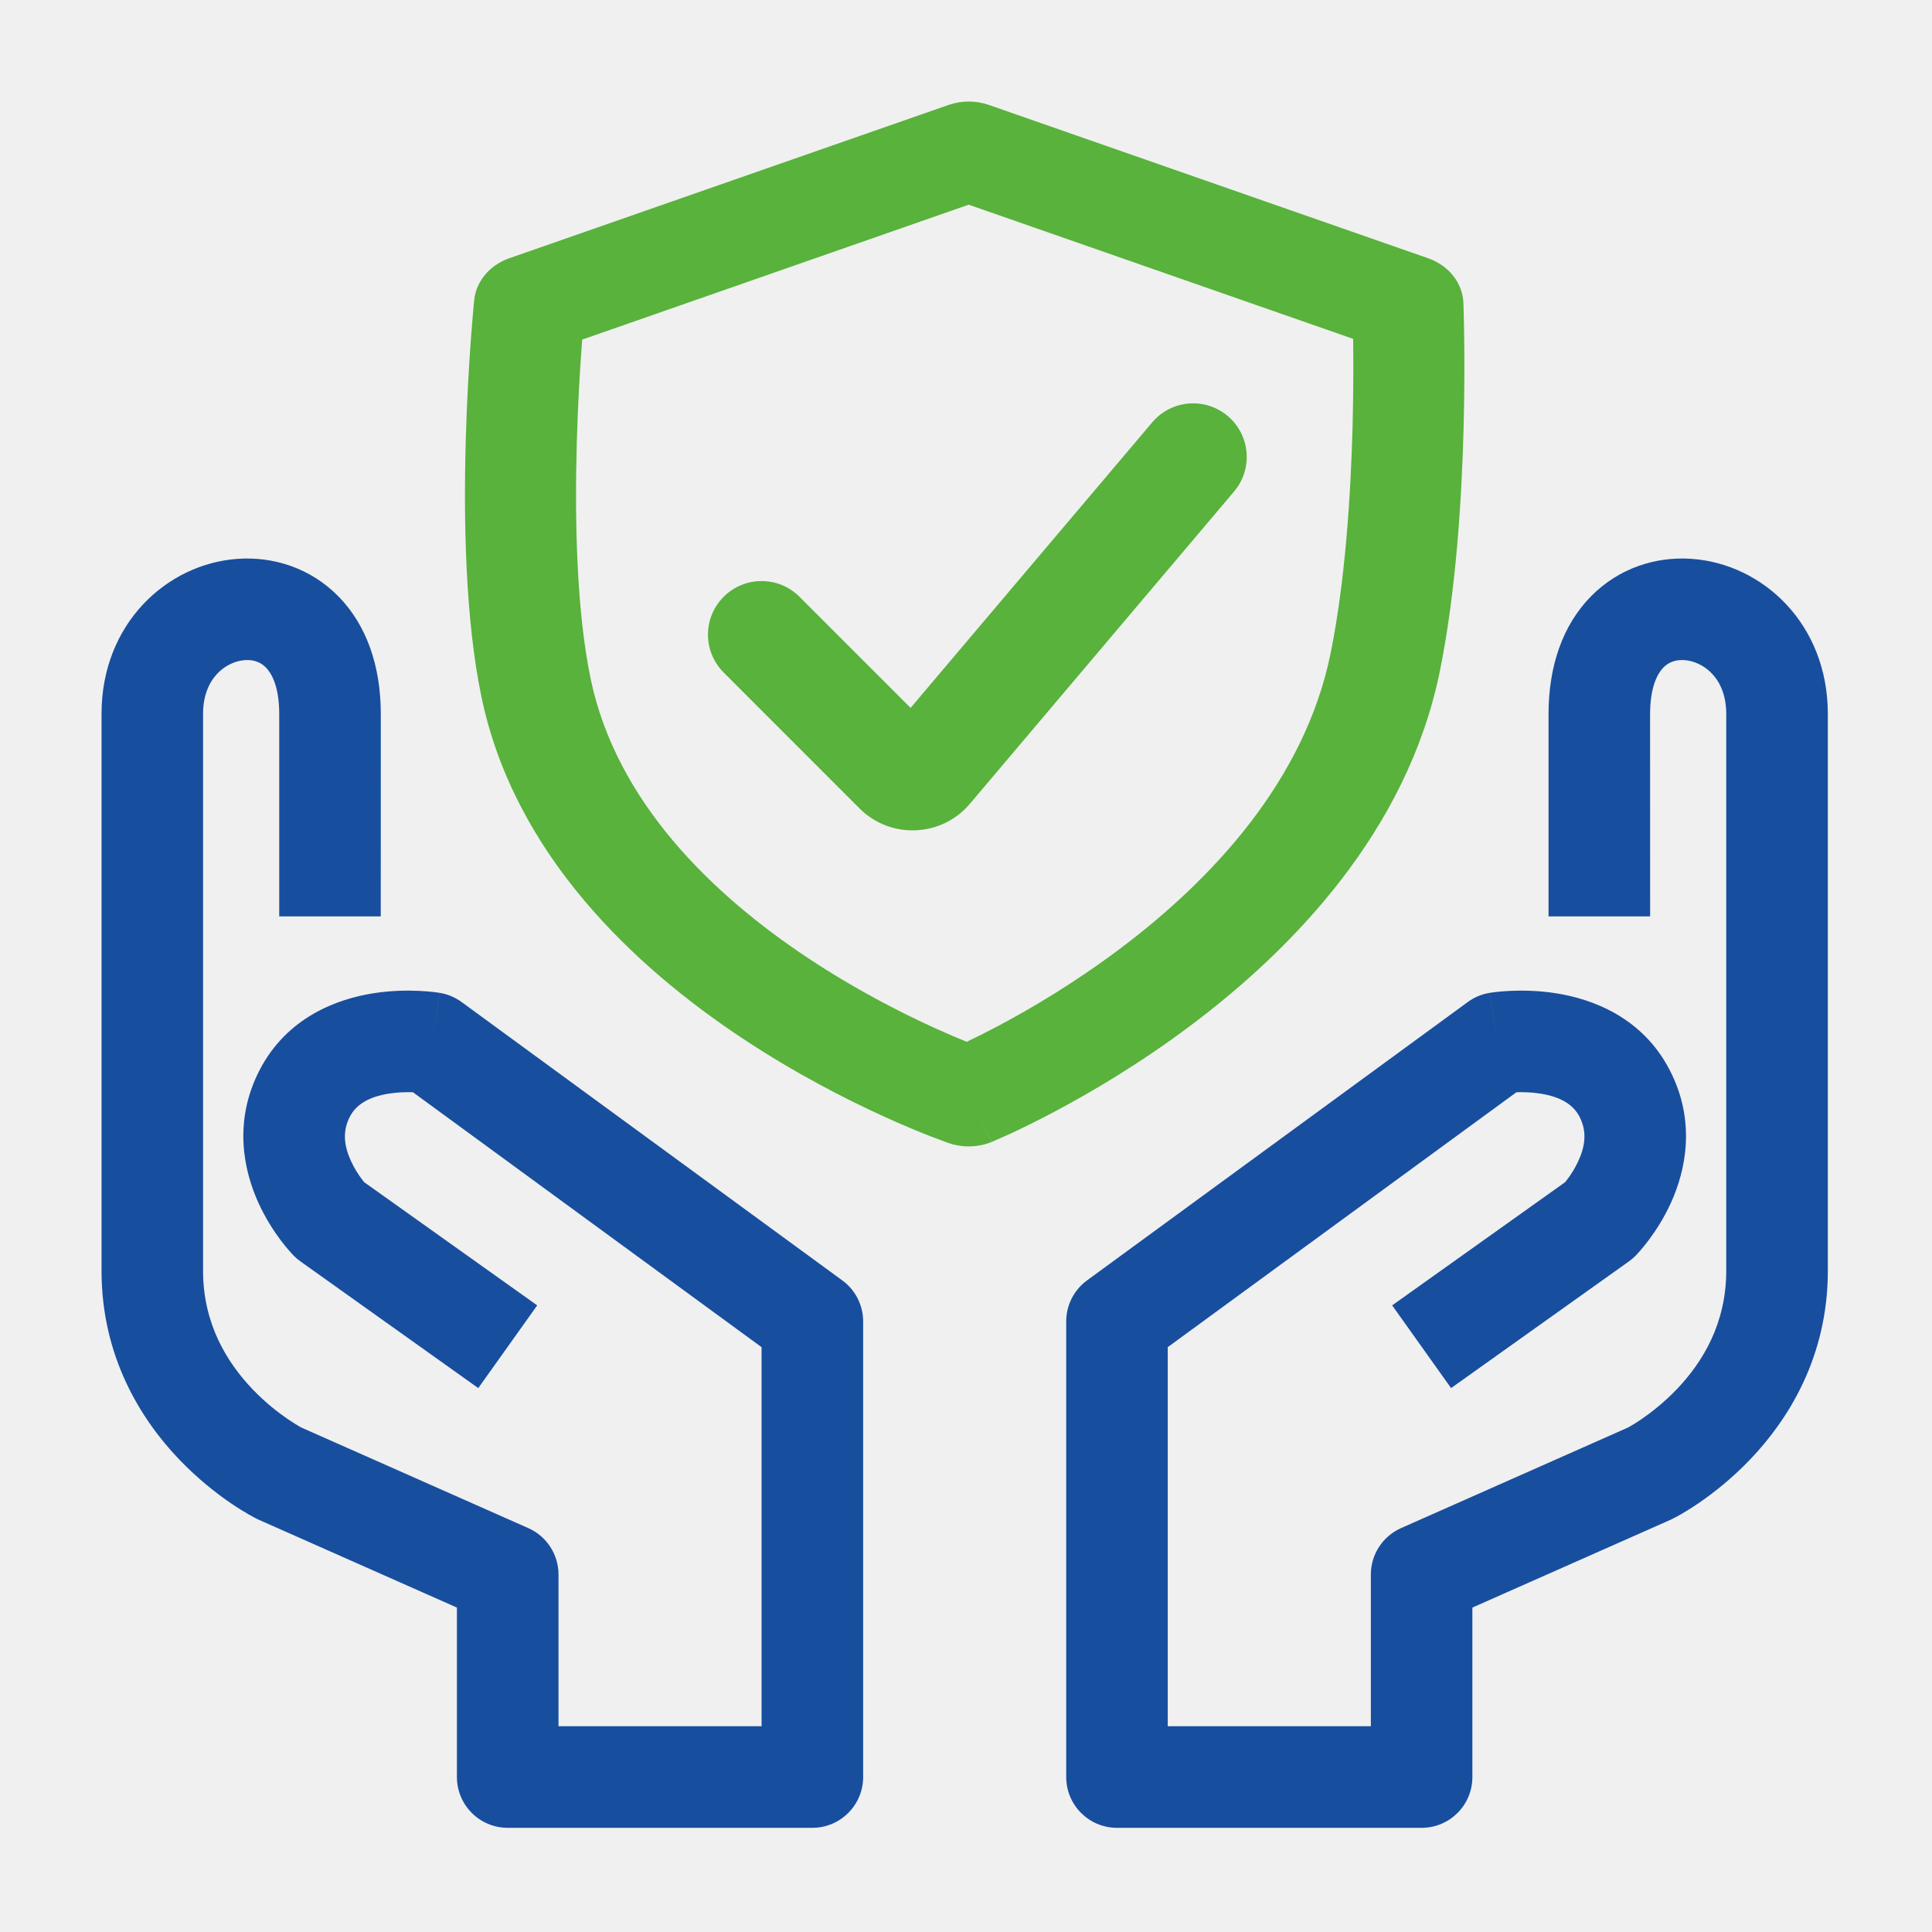
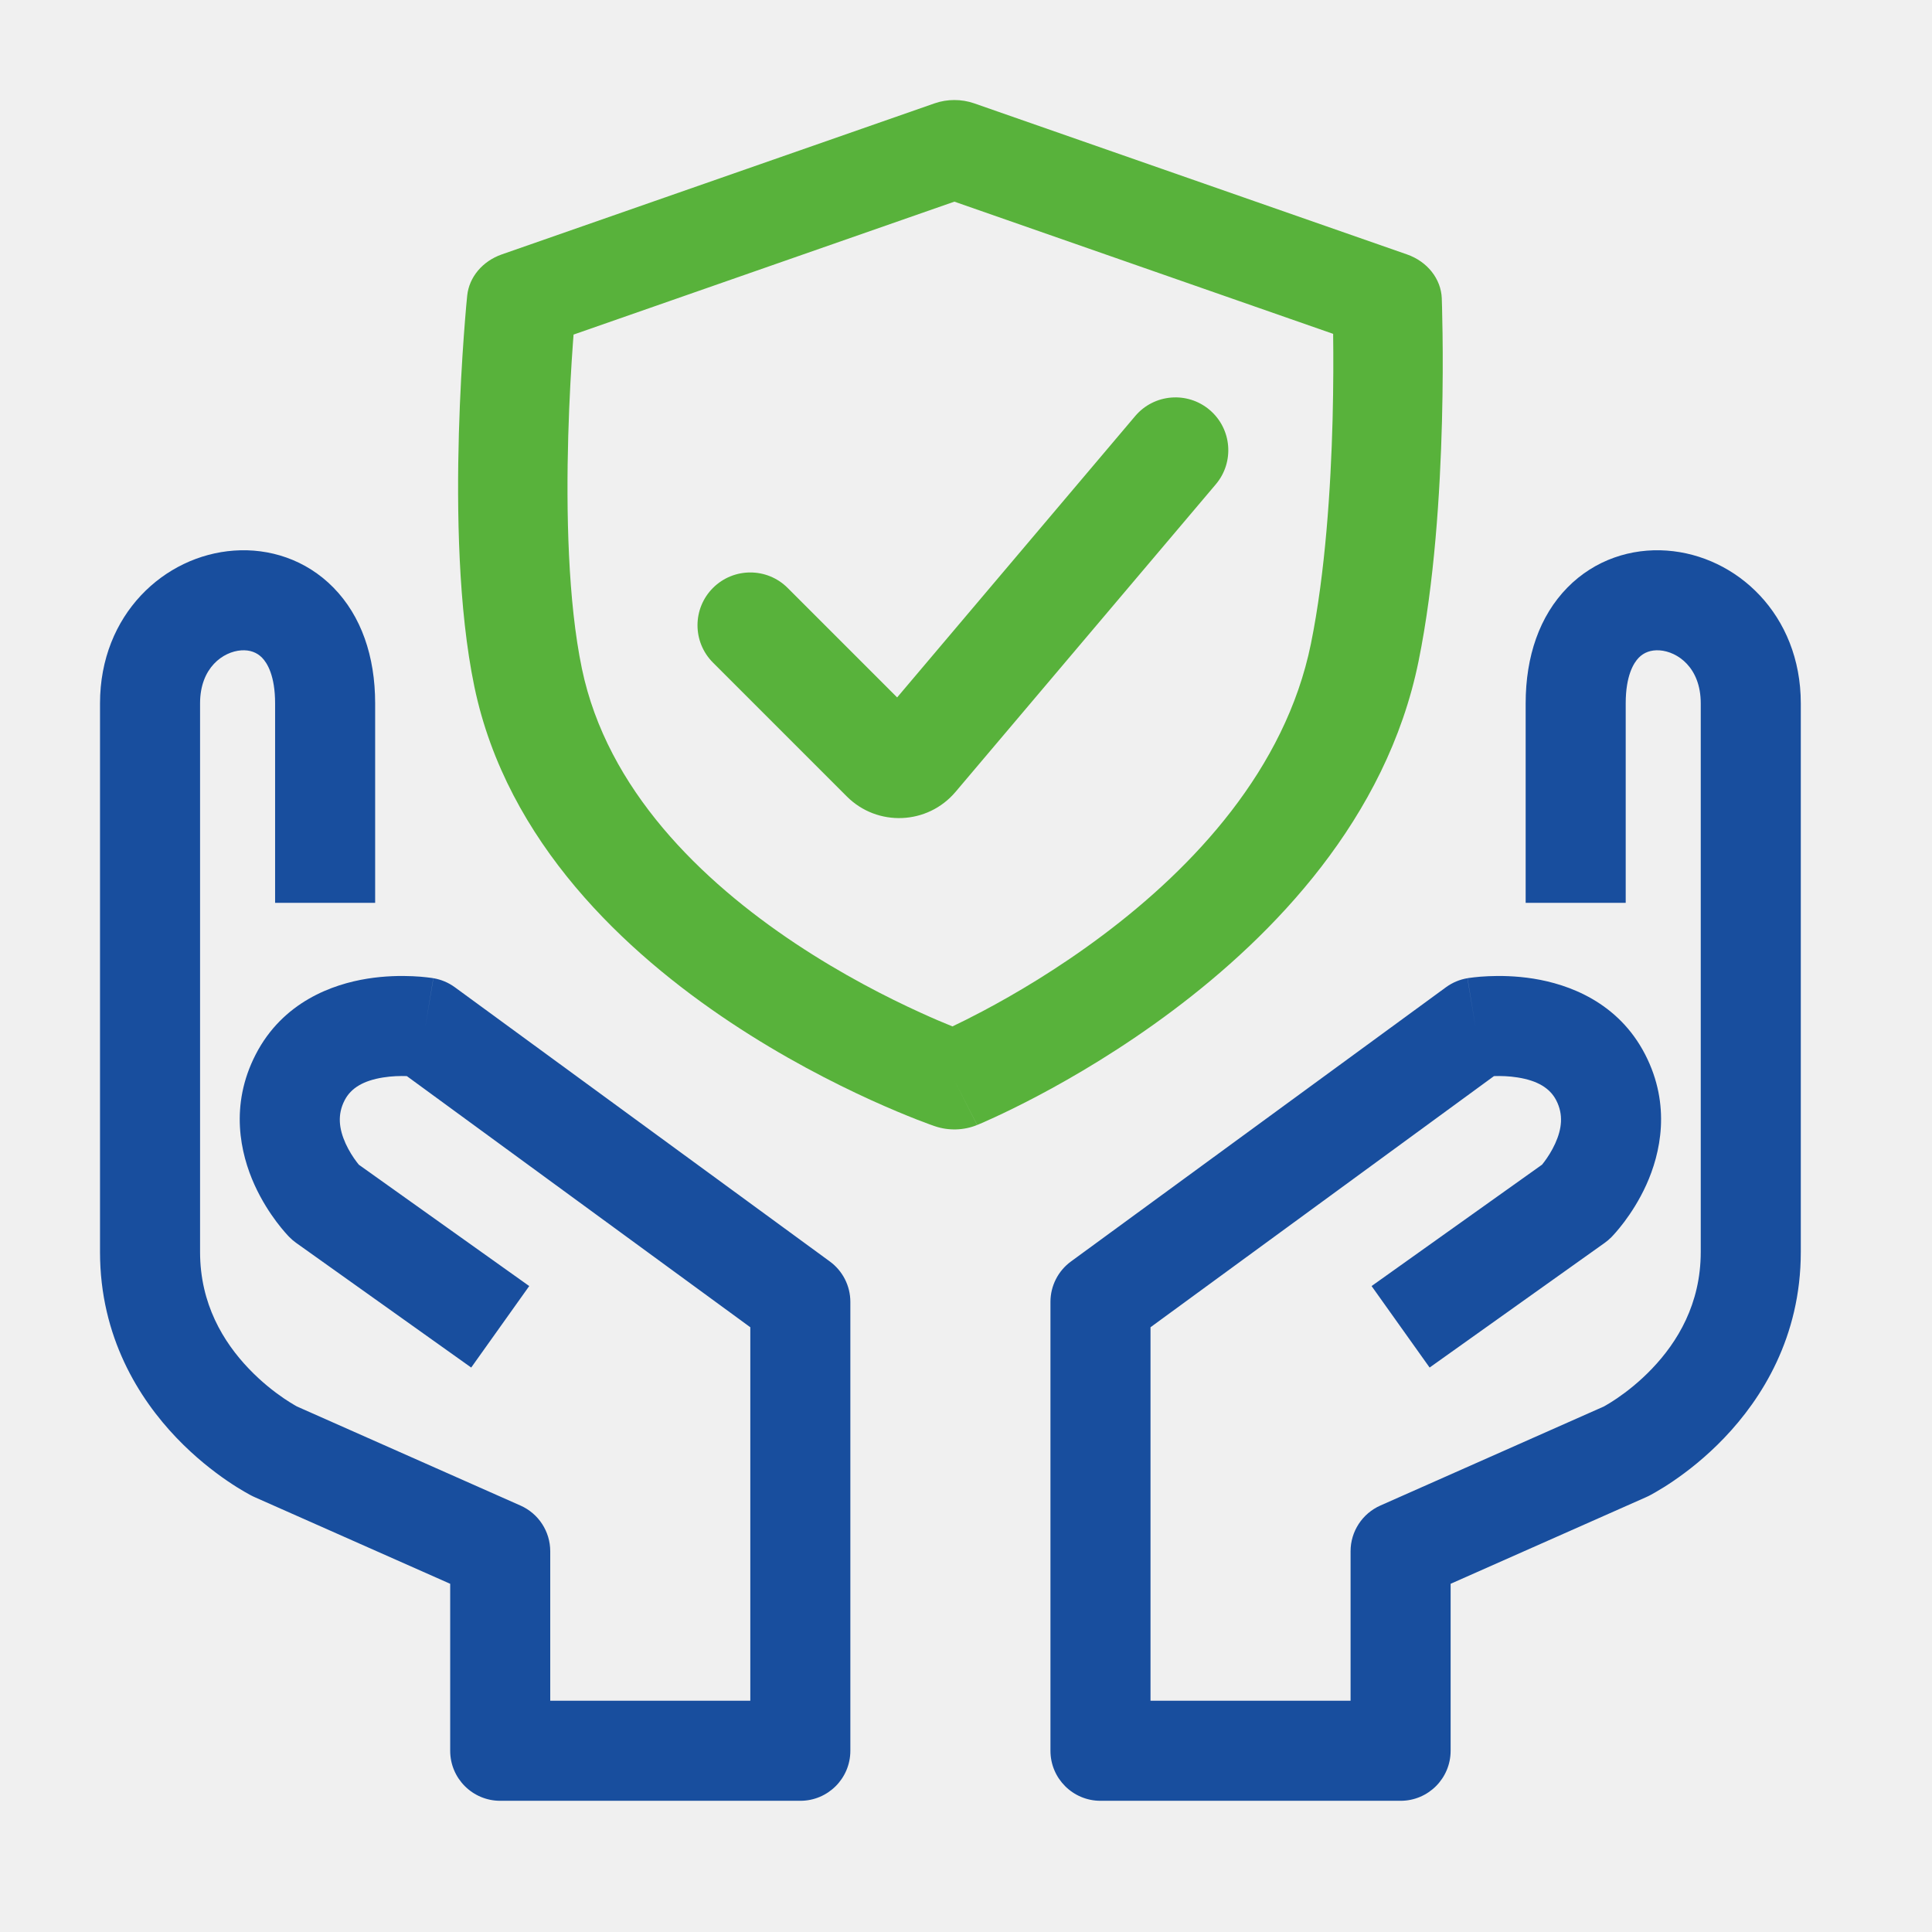
- <svg xmlns="http://www.w3.org/2000/svg" width="38" height="38" viewBox="0 0 38 38" fill="none">
-   <mask id="mask0_9_510" style="mask-type:luminance" maskUnits="userSpaceOnUse" x="0" y="0" width="38" height="38">
-     <path d="M37.948 0H0V37.948H37.948V0Z" fill="white" />
+ <svg xmlns="http://www.w3.org/2000/svg" width="56" height="56" viewBox="0 0 56 56" fill="none">
+   <mask id="mask0_15_101" style="mask-type:luminance" maskUnits="userSpaceOnUse" x="0" y="0" width="56" height="56">
+     <path d="M55.097 0H0V55.097H55.097V0Z" fill="white" />
  </mask>
-   <g mask="url(#mask0_9_510)">
-     <path fill-rule="evenodd" clip-rule="evenodd" d="M30.458 14.041C30.458 13.1 30.737 12.296 31.29 11.732C31.843 11.168 32.576 10.942 33.275 10.992C34.667 11.091 35.951 12.268 35.951 14.041V24.995C35.951 26.694 35.169 27.925 34.426 28.703C34.055 29.091 33.686 29.376 33.408 29.566C33.268 29.661 33.149 29.733 33.062 29.784C33.018 29.809 32.982 29.829 32.955 29.843C32.941 29.851 32.93 29.857 32.921 29.861L32.909 29.867L32.905 29.869L32.903 29.87L32.901 29.871L32.455 28.978C32.901 29.871 32.901 29.872 32.901 29.871C32.888 29.878 32.874 29.884 32.86 29.891L28.96 31.619V34.952C28.96 35.504 28.513 35.951 27.962 35.951H21.97C21.418 35.951 20.971 35.504 20.971 34.952V25.99C20.971 25.672 21.123 25.372 21.38 25.184L28.87 19.708C28.996 19.616 29.142 19.554 29.296 19.529L29.459 20.513C29.296 19.529 29.297 19.528 29.297 19.528L29.299 19.528L29.303 19.527L29.313 19.526L29.341 19.522C29.363 19.519 29.392 19.515 29.427 19.511C29.498 19.503 29.595 19.494 29.71 19.489C29.939 19.479 30.26 19.481 30.615 19.538C31.307 19.649 32.303 20 32.844 21.053C33.366 22.067 33.15 23.029 32.867 23.654C32.725 23.967 32.557 24.219 32.427 24.393C32.361 24.48 32.303 24.551 32.258 24.602C32.235 24.628 32.216 24.649 32.201 24.665L32.182 24.686L32.175 24.693L32.172 24.696L32.17 24.697L32.169 24.699L31.457 23.999C32.169 24.699 32.169 24.699 32.169 24.699C32.128 24.74 32.084 24.778 32.036 24.812L28.541 27.302L27.382 25.675L30.784 23.252C30.798 23.235 30.813 23.216 30.83 23.193C30.898 23.103 30.981 22.976 31.047 22.829C31.181 22.535 31.215 22.252 31.068 21.966C30.941 21.719 30.689 21.573 30.299 21.51C30.125 21.482 29.957 21.479 29.826 21.483L22.968 26.497V33.953H26.963V30.969C26.963 30.574 27.196 30.216 27.557 30.056L32.02 28.078C32.03 28.073 32.045 28.065 32.063 28.054C32.113 28.026 32.189 27.979 32.283 27.915C32.473 27.785 32.728 27.588 32.982 27.323C33.487 26.794 33.953 26.033 33.953 24.995V14.041C33.953 13.325 33.489 13.009 33.133 12.984C32.959 12.971 32.819 13.025 32.716 13.13C32.614 13.235 32.456 13.489 32.455 14.041L32.456 18.024L30.458 18.024L30.458 14.041ZM29.619 21.5C29.616 21.5 29.616 21.5 29.617 21.5L29.619 21.5ZM7.49 14.041C7.489 13.1 7.211 12.296 6.658 11.732C6.105 11.168 5.371 10.942 4.672 10.992C3.28 11.091 1.997 12.268 1.997 14.041V24.995C1.997 26.694 2.779 27.925 3.522 28.703C3.893 29.091 4.262 29.376 4.54 29.566C4.68 29.661 4.798 29.733 4.886 29.784C4.93 29.809 4.966 29.829 4.993 29.843C5.007 29.851 5.018 29.857 5.027 29.861L5.039 29.867L5.043 29.869L5.045 29.87L5.047 29.871C5.06 29.878 5.074 29.884 5.088 29.891L8.987 31.619V34.952C8.987 35.504 9.435 35.951 9.986 35.951H15.978C16.529 35.951 16.977 35.504 16.977 34.952V25.99C16.977 25.672 16.825 25.372 16.567 25.184L9.078 19.708C8.952 19.616 8.806 19.554 8.652 19.529L8.488 20.513C8.652 19.529 8.651 19.528 8.651 19.528L8.649 19.528L8.645 19.527L8.635 19.526L8.607 19.522C8.585 19.519 8.556 19.515 8.52 19.511C8.45 19.503 8.353 19.494 8.237 19.489C8.008 19.479 7.688 19.481 7.333 19.538C6.641 19.649 5.645 20 5.103 21.053C4.582 22.067 4.798 23.029 5.081 23.654C5.223 23.967 5.39 24.219 5.52 24.393C5.586 24.48 5.645 24.551 5.69 24.602C5.712 24.628 5.731 24.649 5.746 24.665L5.766 24.686L5.773 24.693L5.776 24.696L5.777 24.697L5.778 24.699C5.819 24.74 5.864 24.778 5.912 24.812L9.407 27.302L10.566 25.675L7.163 23.252C7.15 23.235 7.134 23.216 7.117 23.193C7.049 23.103 6.967 22.976 6.9 22.829C6.767 22.535 6.733 22.252 6.88 21.966C7.007 21.719 7.259 21.573 7.648 21.51C7.822 21.482 7.991 21.479 8.122 21.483L14.979 26.497V33.953H10.985V30.969C10.985 30.574 10.752 30.216 10.391 30.056L5.927 28.078C5.917 28.073 5.903 28.065 5.884 28.054C5.835 28.026 5.759 27.979 5.665 27.915C5.474 27.785 5.219 27.588 4.966 27.323C4.461 26.794 3.994 26.033 3.994 24.995V14.041C3.994 13.325 4.458 13.009 4.814 12.984C4.989 12.971 5.129 13.025 5.231 13.13C5.334 13.235 5.492 13.489 5.492 14.041L5.492 18.024L7.489 18.024L7.49 14.041ZM8.329 21.5L8.331 21.5C8.331 21.5 8.33 21.5 8.329 21.5Z" fill="#184E9E" />
-     <path fill-rule="evenodd" clip-rule="evenodd" d="M19.45 2.064C19.195 1.975 18.912 1.975 18.657 2.064L10.018 5.079C9.632 5.214 9.365 5.532 9.327 5.902L9.326 5.906L9.325 5.918L9.321 5.96C9.318 5.997 9.313 6.05 9.307 6.118C9.295 6.255 9.278 6.452 9.26 6.698C9.224 7.188 9.183 7.872 9.161 8.649C9.118 10.184 9.146 12.154 9.47 13.709C10.119 16.822 12.497 19.023 14.58 20.408C15.632 21.108 16.643 21.623 17.391 21.963C17.766 22.134 18.078 22.262 18.298 22.348C18.409 22.391 18.497 22.424 18.559 22.446C18.59 22.458 18.614 22.466 18.632 22.473L18.654 22.48L18.66 22.483L18.663 22.484C18.937 22.577 19.241 22.569 19.507 22.46L19.053 21.569C19.507 22.46 19.509 22.459 19.509 22.459L19.511 22.458L19.518 22.455L19.538 22.447C19.555 22.439 19.579 22.43 19.608 22.416C19.668 22.391 19.752 22.353 19.858 22.305C20.069 22.207 20.367 22.063 20.726 21.873C21.443 21.494 22.41 20.927 23.418 20.171C25.416 18.672 27.679 16.351 28.32 13.202C28.637 11.641 28.751 9.821 28.787 8.417C28.805 7.71 28.805 7.098 28.799 6.661C28.796 6.443 28.793 6.269 28.789 6.148C28.788 6.087 28.786 6.041 28.785 6.008L28.784 5.971L28.784 5.961L28.783 5.957C28.768 5.566 28.495 5.221 28.088 5.079L19.45 2.064ZM19.053 21.569L18.663 22.484C18.663 22.484 18.664 22.484 19.053 21.569ZM10.415 5.991L9.327 5.902C9.327 5.902 9.327 5.902 10.415 5.991ZM11.44 6.825L11.45 6.68L19.053 4.026L26.615 6.665L26.615 6.683C26.62 7.102 26.621 7.691 26.604 8.372C26.568 9.743 26.458 11.441 26.171 12.851C25.66 15.362 23.827 17.312 22.016 18.67C21.12 19.342 20.256 19.85 19.616 20.188C19.381 20.312 19.177 20.414 19.014 20.491C18.844 20.422 18.629 20.331 18.38 20.218C17.712 19.914 16.812 19.455 15.881 18.836C13.997 17.583 12.12 15.764 11.617 13.349C11.338 12.008 11.302 10.209 11.345 8.699C11.366 7.953 11.405 7.296 11.44 6.825ZM24.272 9.668C24.648 9.224 24.593 8.559 24.148 8.183C23.704 7.807 23.039 7.862 22.663 8.307L17.91 13.923L15.724 11.737C15.313 11.326 14.645 11.326 14.234 11.737C13.822 12.149 13.822 12.816 14.234 13.228L16.905 15.9C17.516 16.511 18.518 16.469 19.076 15.81L24.272 9.668Z" fill="#58B23B" />
+   <g mask="url(#mask0_15_101)">
+     <path fill-rule="evenodd" clip-rule="evenodd" d="M44.222 20.387C44.222 19.02 44.627 17.853 45.429 17.034C46.232 16.214 47.297 15.886 48.312 15.959C50.333 16.102 52.197 17.812 52.197 20.387V36.29C52.197 38.758 51.062 40.544 49.983 41.673C49.445 42.237 48.909 42.651 48.505 42.926C48.302 43.065 48.129 43.17 48.002 43.243C47.939 43.28 47.886 43.309 47.847 43.33C47.827 43.34 47.811 43.349 47.798 43.356L47.781 43.364L47.774 43.368L47.772 43.369L47.769 43.37L47.122 42.073C47.769 43.37 47.768 43.37 47.769 43.37C47.749 43.38 47.73 43.389 47.709 43.398L42.047 45.907V50.747C42.047 51.548 41.398 52.197 40.597 52.197H31.898C31.097 52.197 30.448 51.548 30.448 50.747V37.735C30.448 37.273 30.669 36.838 31.042 36.565L41.916 28.613C42.099 28.48 42.311 28.391 42.534 28.354L42.772 29.783C42.534 28.354 42.536 28.353 42.536 28.353L42.539 28.353L42.545 28.352L42.559 28.35L42.6 28.344C42.632 28.339 42.674 28.334 42.726 28.328C42.828 28.316 42.968 28.303 43.137 28.296C43.469 28.281 43.934 28.285 44.45 28.367C45.454 28.528 46.901 29.038 47.687 30.567C48.444 32.04 48.13 33.435 47.719 34.343C47.513 34.797 47.27 35.164 47.081 35.416C46.985 35.543 46.9 35.646 46.835 35.72C46.802 35.757 46.775 35.788 46.753 35.811L46.725 35.841L46.715 35.852L46.71 35.856L46.708 35.858L46.707 35.86L45.672 34.844C46.707 35.86 46.706 35.86 46.707 35.86C46.647 35.92 46.582 35.976 46.513 36.025L41.438 39.639L39.756 37.277L44.696 33.759C44.715 33.736 44.738 33.707 44.763 33.674C44.861 33.543 44.981 33.359 45.078 33.146C45.272 32.719 45.321 32.307 45.108 31.893C44.923 31.534 44.557 31.321 43.992 31.231C43.739 31.19 43.495 31.185 43.304 31.191L33.348 38.471V49.297H39.147V44.964C39.147 44.391 39.486 43.871 40.01 43.639L46.49 40.767C46.505 40.759 46.526 40.747 46.553 40.731C46.624 40.69 46.735 40.623 46.872 40.53C47.148 40.342 47.518 40.056 47.886 39.67C48.619 38.903 49.297 37.797 49.297 36.29V20.387C49.297 19.347 48.623 18.888 48.106 18.851C47.853 18.833 47.649 18.912 47.501 19.063C47.352 19.215 47.122 19.584 47.122 20.387L47.122 26.169L44.222 26.169L44.222 20.387ZM43.004 31.215C43 31.216 43 31.216 43.001 31.216L43.004 31.215ZM10.874 20.387C10.874 19.02 10.469 17.853 9.667 17.034C8.864 16.214 7.799 15.886 6.784 15.959C4.763 16.102 2.899 17.812 2.899 20.387V36.29C2.899 38.758 4.034 40.544 5.113 41.673C5.652 42.237 6.188 42.651 6.591 42.926C6.794 43.065 6.967 43.17 7.094 43.243C7.157 43.28 7.21 43.309 7.249 43.33C7.269 43.34 7.286 43.349 7.299 43.356L7.316 43.364L7.322 43.368L7.325 43.369L7.327 43.37C7.347 43.38 7.367 43.389 7.387 43.398L13.049 45.907V50.747C13.049 51.548 13.698 52.197 14.499 52.197H23.198C23.999 52.197 24.648 51.548 24.648 50.747V37.735C24.648 37.273 24.427 36.838 24.054 36.565L13.18 28.613C12.997 28.48 12.785 28.391 12.562 28.354L12.324 29.783C12.562 28.354 12.56 28.353 12.56 28.353L12.557 28.353L12.552 28.352L12.537 28.35L12.496 28.344C12.464 28.339 12.422 28.334 12.37 28.328C12.268 28.316 12.128 28.303 11.96 28.296C11.627 28.281 11.162 28.285 10.647 28.367C9.642 28.528 8.196 29.038 7.41 30.567C6.652 32.04 6.966 33.435 7.377 34.343C7.583 34.797 7.826 35.164 8.015 35.416C8.111 35.543 8.196 35.646 8.261 35.72C8.294 35.757 8.322 35.788 8.343 35.811L8.371 35.841L8.382 35.852L8.386 35.856L8.388 35.858L8.39 35.86C8.449 35.92 8.514 35.976 8.583 36.025L13.658 39.639L15.34 37.277L10.4 33.759C10.381 33.736 10.358 33.707 10.334 33.674C10.235 33.543 10.115 33.359 10.018 33.146C9.825 32.719 9.775 32.307 9.989 31.893C10.173 31.534 10.539 31.321 11.104 31.231C11.357 31.19 11.601 31.185 11.792 31.191L21.748 38.471V49.297H15.949V44.964C15.949 44.391 15.611 43.871 15.086 43.639L8.606 40.767C8.591 40.759 8.57 40.747 8.543 40.731C8.472 40.69 8.361 40.623 8.224 40.53C7.948 40.342 7.578 40.056 7.21 39.67C6.477 38.903 5.799 37.797 5.799 36.29V20.387C5.799 19.347 6.473 18.888 6.99 18.851C7.243 18.833 7.447 18.912 7.595 19.063C7.745 19.215 7.974 19.584 7.974 20.387L7.974 26.169L10.874 26.169L10.874 20.387ZM12.092 31.215L12.095 31.216C12.095 31.216 12.094 31.215 12.092 31.215Z" fill="#184E9E" />
+     <path fill-rule="evenodd" clip-rule="evenodd" d="M28.239 2.996C27.869 2.867 27.458 2.867 27.088 2.996L14.545 7.374C13.985 7.57 13.597 8.033 13.542 8.569L13.541 8.575L13.54 8.592L13.534 8.653C13.528 8.706 13.521 8.784 13.512 8.883C13.495 9.082 13.471 9.368 13.445 9.724C13.393 10.436 13.333 11.429 13.301 12.557C13.238 14.786 13.28 17.646 13.75 19.904C14.692 24.424 18.144 27.619 21.168 29.63C22.696 30.647 24.164 31.394 25.25 31.888C25.795 32.136 26.247 32.321 26.567 32.447C26.728 32.509 26.855 32.557 26.945 32.59C26.99 32.606 27.026 32.619 27.052 32.628L27.083 32.639L27.093 32.642L27.098 32.644C27.494 32.779 27.936 32.767 28.322 32.609L27.663 31.317C28.322 32.609 28.325 32.608 28.325 32.608L28.328 32.607L28.338 32.603L28.367 32.59C28.392 32.58 28.426 32.565 28.47 32.547C28.556 32.509 28.678 32.455 28.832 32.384C29.139 32.242 29.571 32.034 30.093 31.758C31.133 31.208 32.538 30.384 34.001 29.286C36.902 27.11 40.187 23.74 41.117 19.168C41.579 16.901 41.743 14.259 41.796 12.221C41.823 11.194 41.822 10.305 41.813 9.672C41.809 9.355 41.804 9.101 41.799 8.926C41.797 8.838 41.795 8.77 41.793 8.723L41.791 8.669L41.791 8.655L41.791 8.649C41.769 8.081 41.372 7.58 40.781 7.374L28.239 2.996ZM27.663 31.317L27.098 32.644C27.098 32.644 27.099 32.645 27.663 31.317ZM15.121 8.698L13.542 8.569C13.542 8.569 13.542 8.569 15.121 8.698ZM16.609 9.91L16.625 9.698L27.663 5.845L38.642 9.677L38.642 9.704C38.65 10.312 38.651 11.167 38.626 12.155C38.574 14.146 38.414 16.612 37.998 18.658C37.256 22.304 34.594 25.136 31.965 27.107C30.665 28.083 29.409 28.82 28.481 29.311C28.139 29.492 27.843 29.639 27.607 29.751C27.359 29.651 27.047 29.519 26.686 29.354C25.716 28.913 24.409 28.247 23.058 27.349C20.323 25.529 17.598 22.888 16.867 19.382C16.461 17.434 16.409 14.822 16.471 12.63C16.502 11.547 16.559 10.593 16.609 9.91ZM35.241 14.038C35.787 13.392 35.706 12.427 35.061 11.881C34.416 11.335 33.45 11.415 32.904 12.06L26.004 20.215L22.83 17.041C22.233 16.444 21.264 16.444 20.666 17.041C20.068 17.639 20.068 18.608 20.666 19.206L24.545 23.085C25.431 23.972 26.886 23.911 27.696 22.954L35.241 14.038Z" fill="#58B23B" />
  </g>
</svg>
